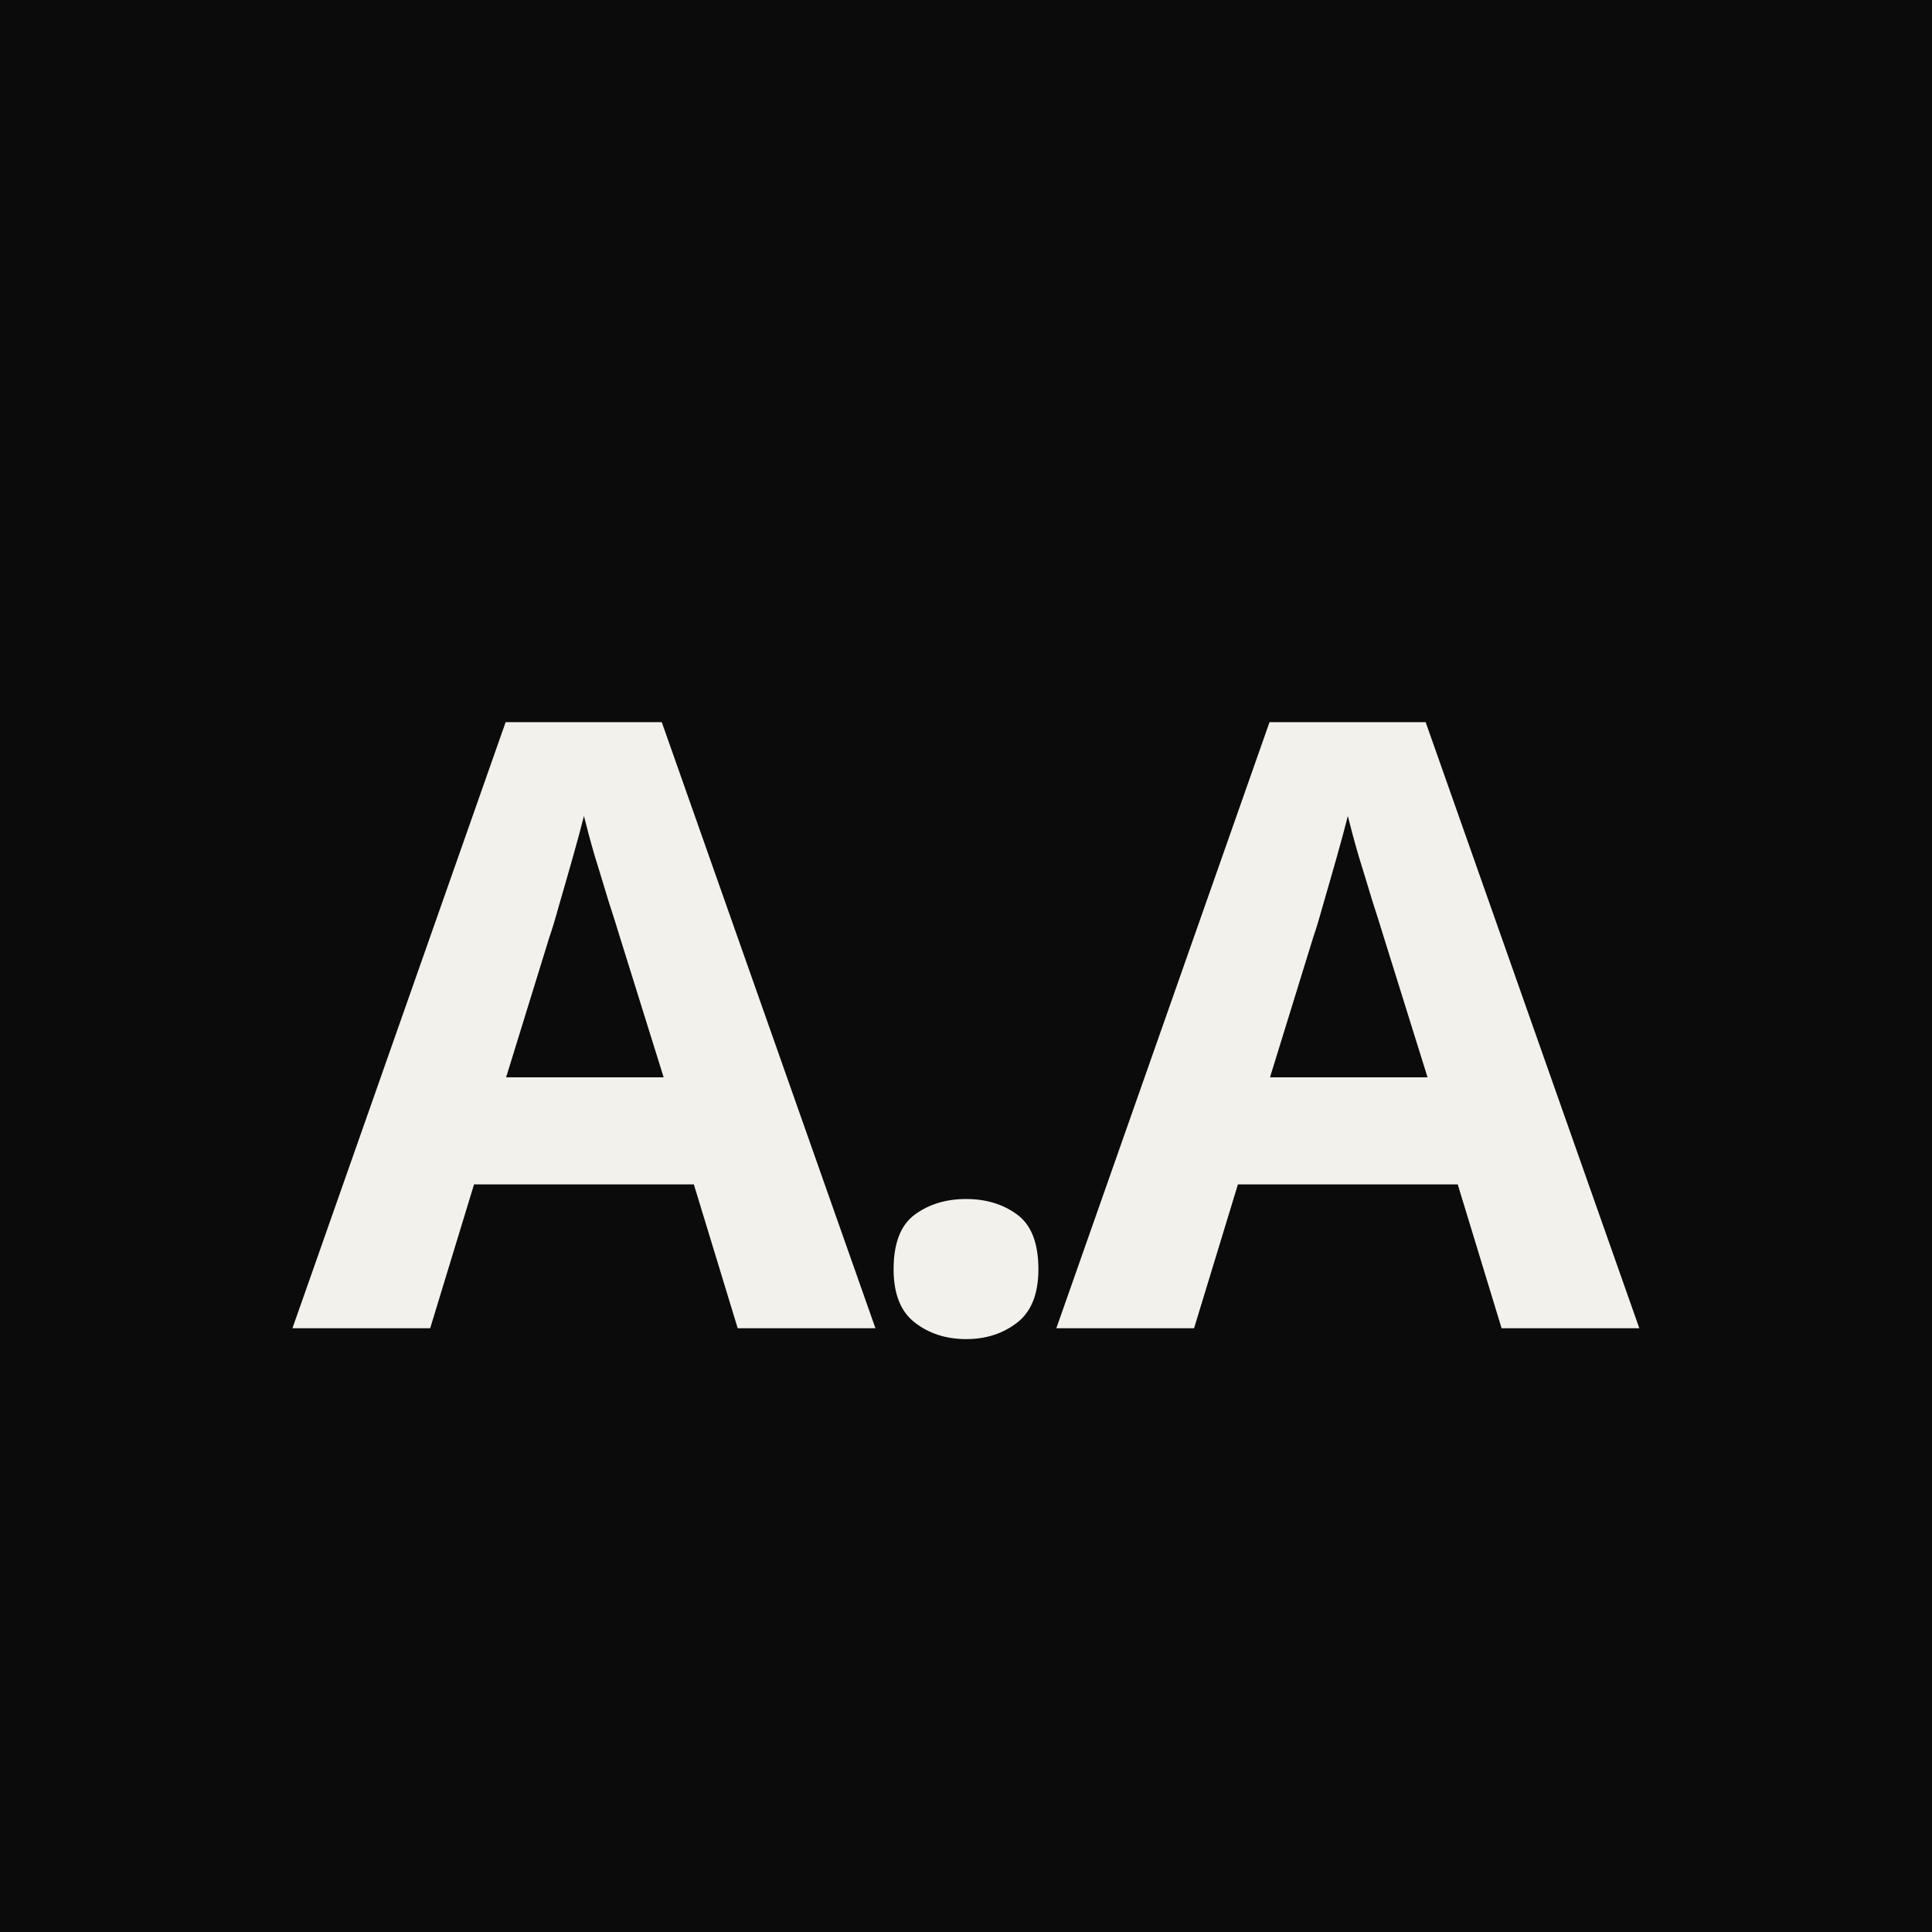
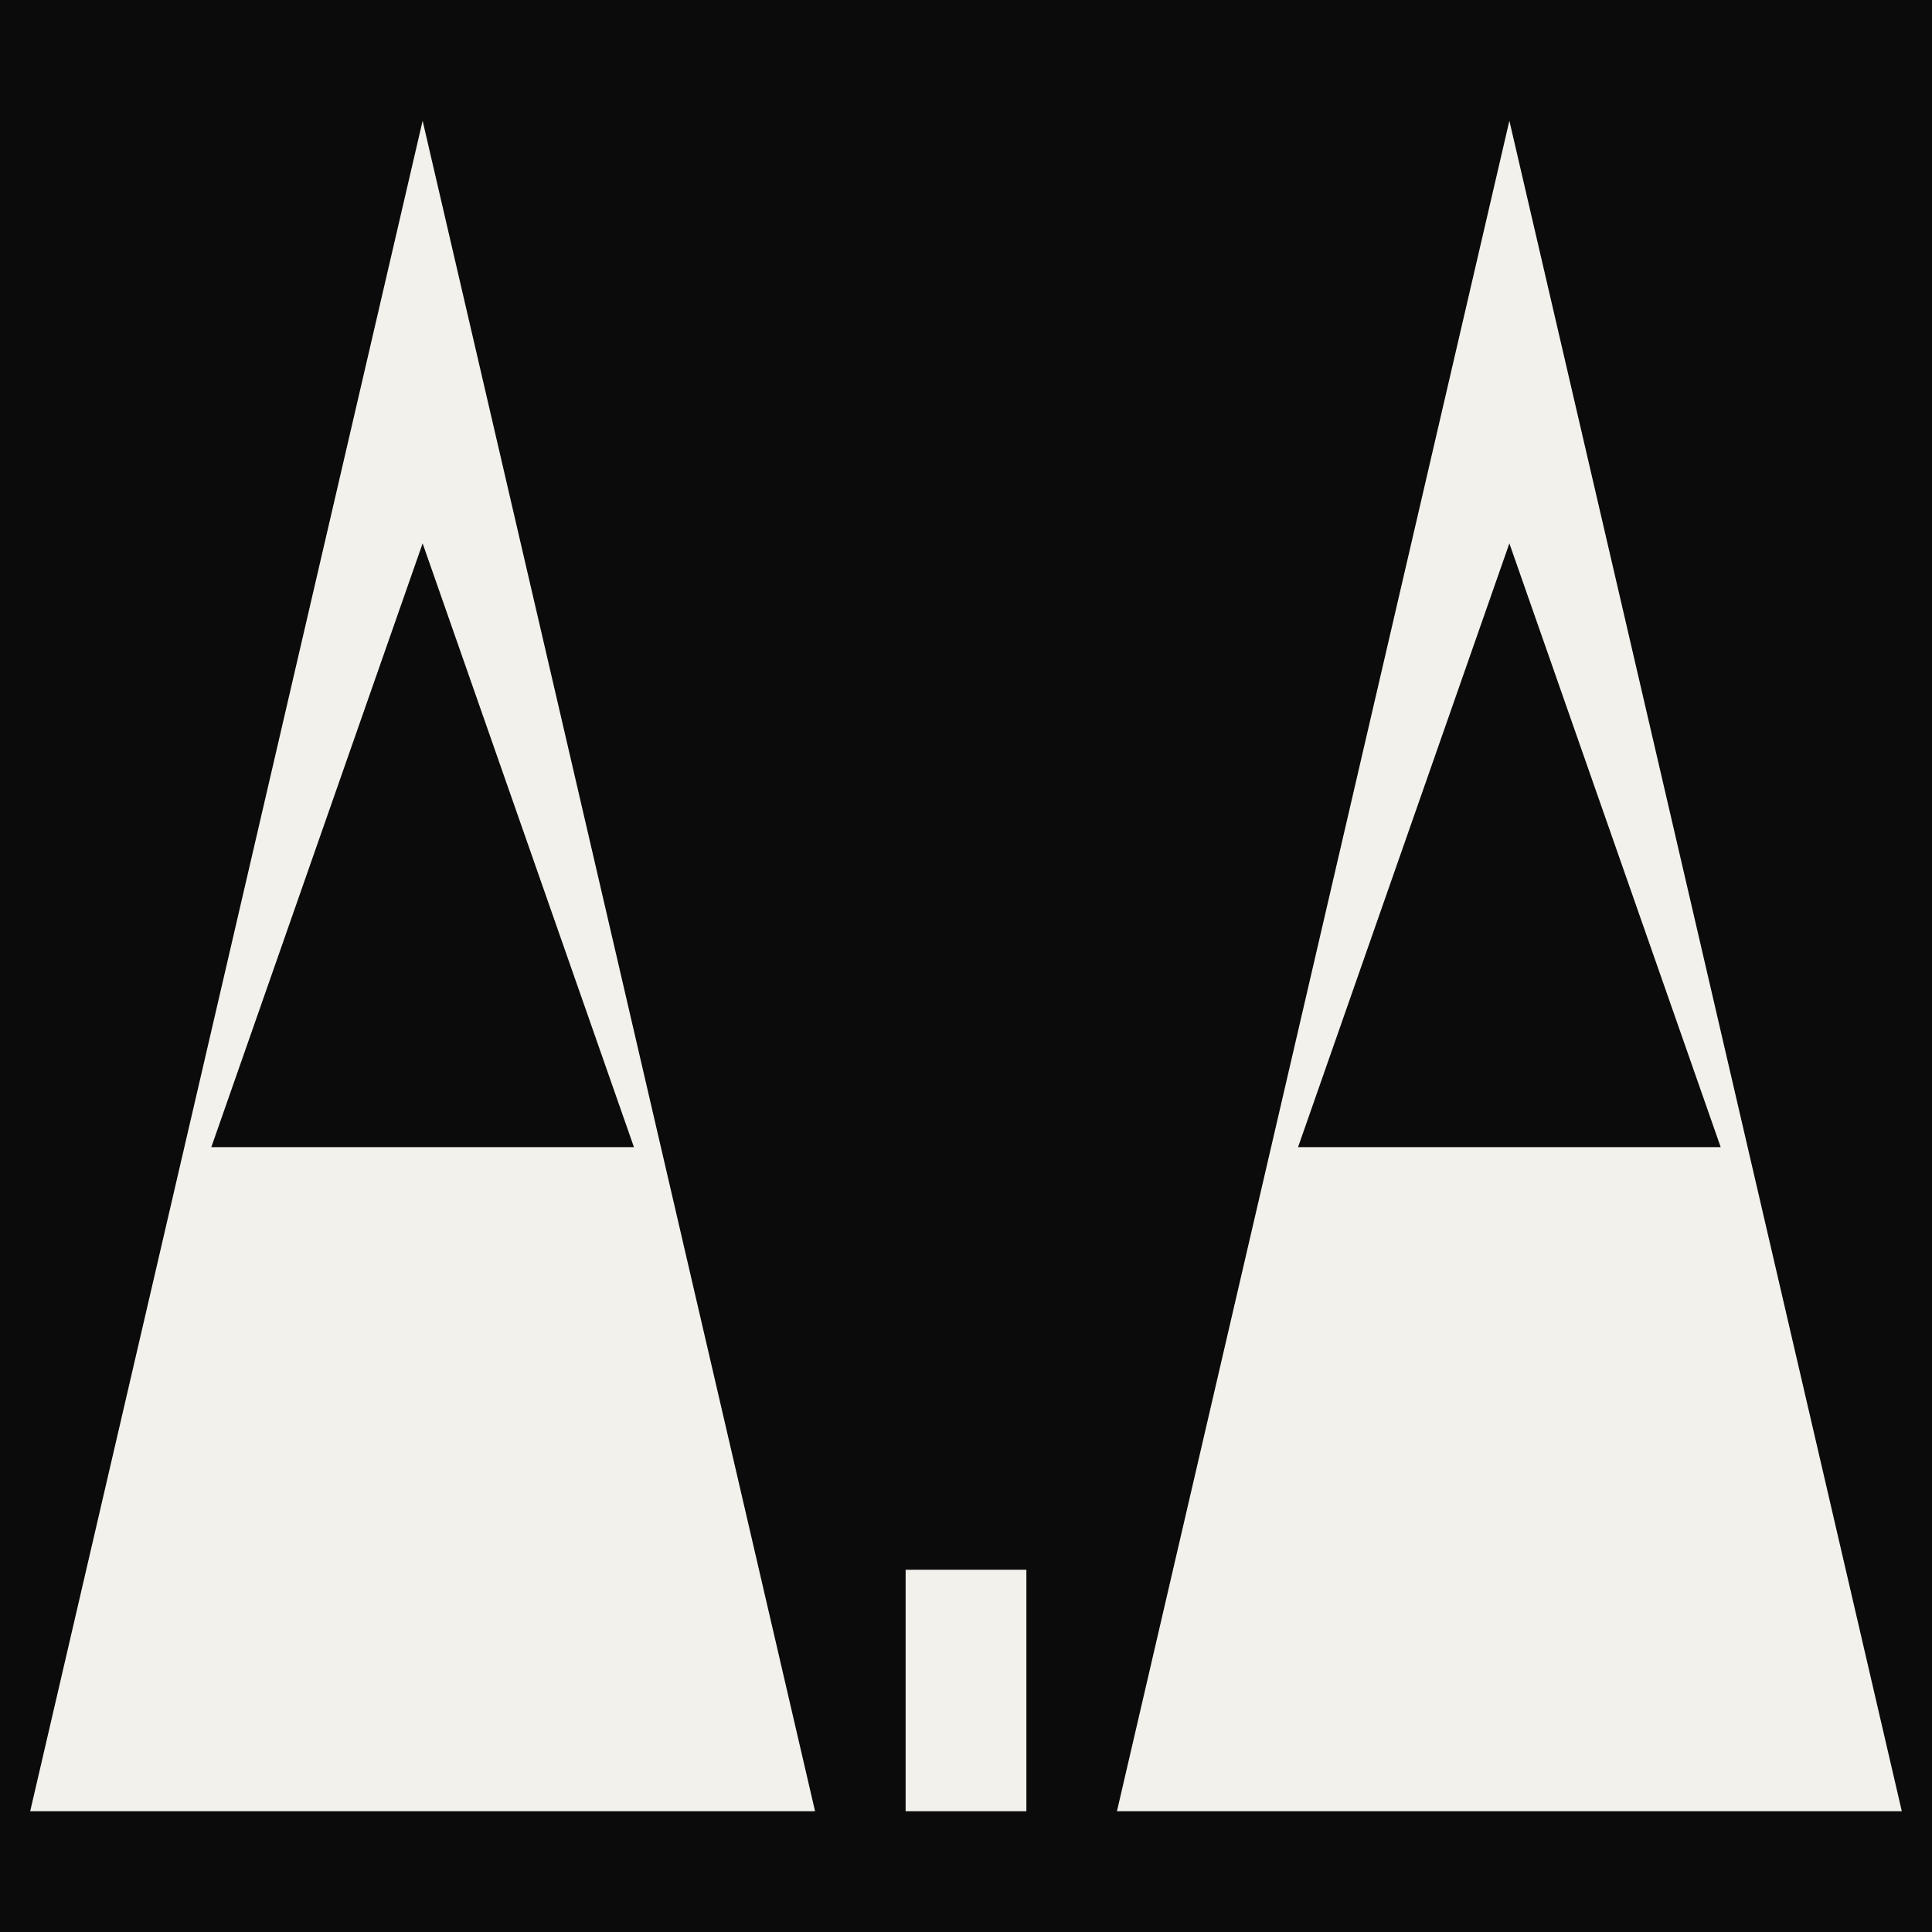
<svg xmlns="http://www.w3.org/2000/svg" viewBox="0 0 64 64">
  <rect width="64" height="64" fill="#0b0b0b" />
-   <text x="32" y="44" font-family="'Inter Tight', system-ui, sans-serif" font-size="28" font-weight="800" letter-spacing="-1" text-anchor="middle" fill="#f3f1ec">A.A</text>
+   <g fill="#f3f1ec">
+     <path d="M14 4 L1 60 L27 60 Z M14 18 L7 38 L21 38 Z" fill-rule="evenodd" />
+     <rect x="30" y="52" width="4" height="8" />
+     <path d="M50 4 L37 60 L63 60 Z M50 18 L43 38 L57 38 Z" fill-rule="evenodd" />
+   </g>
</svg>
